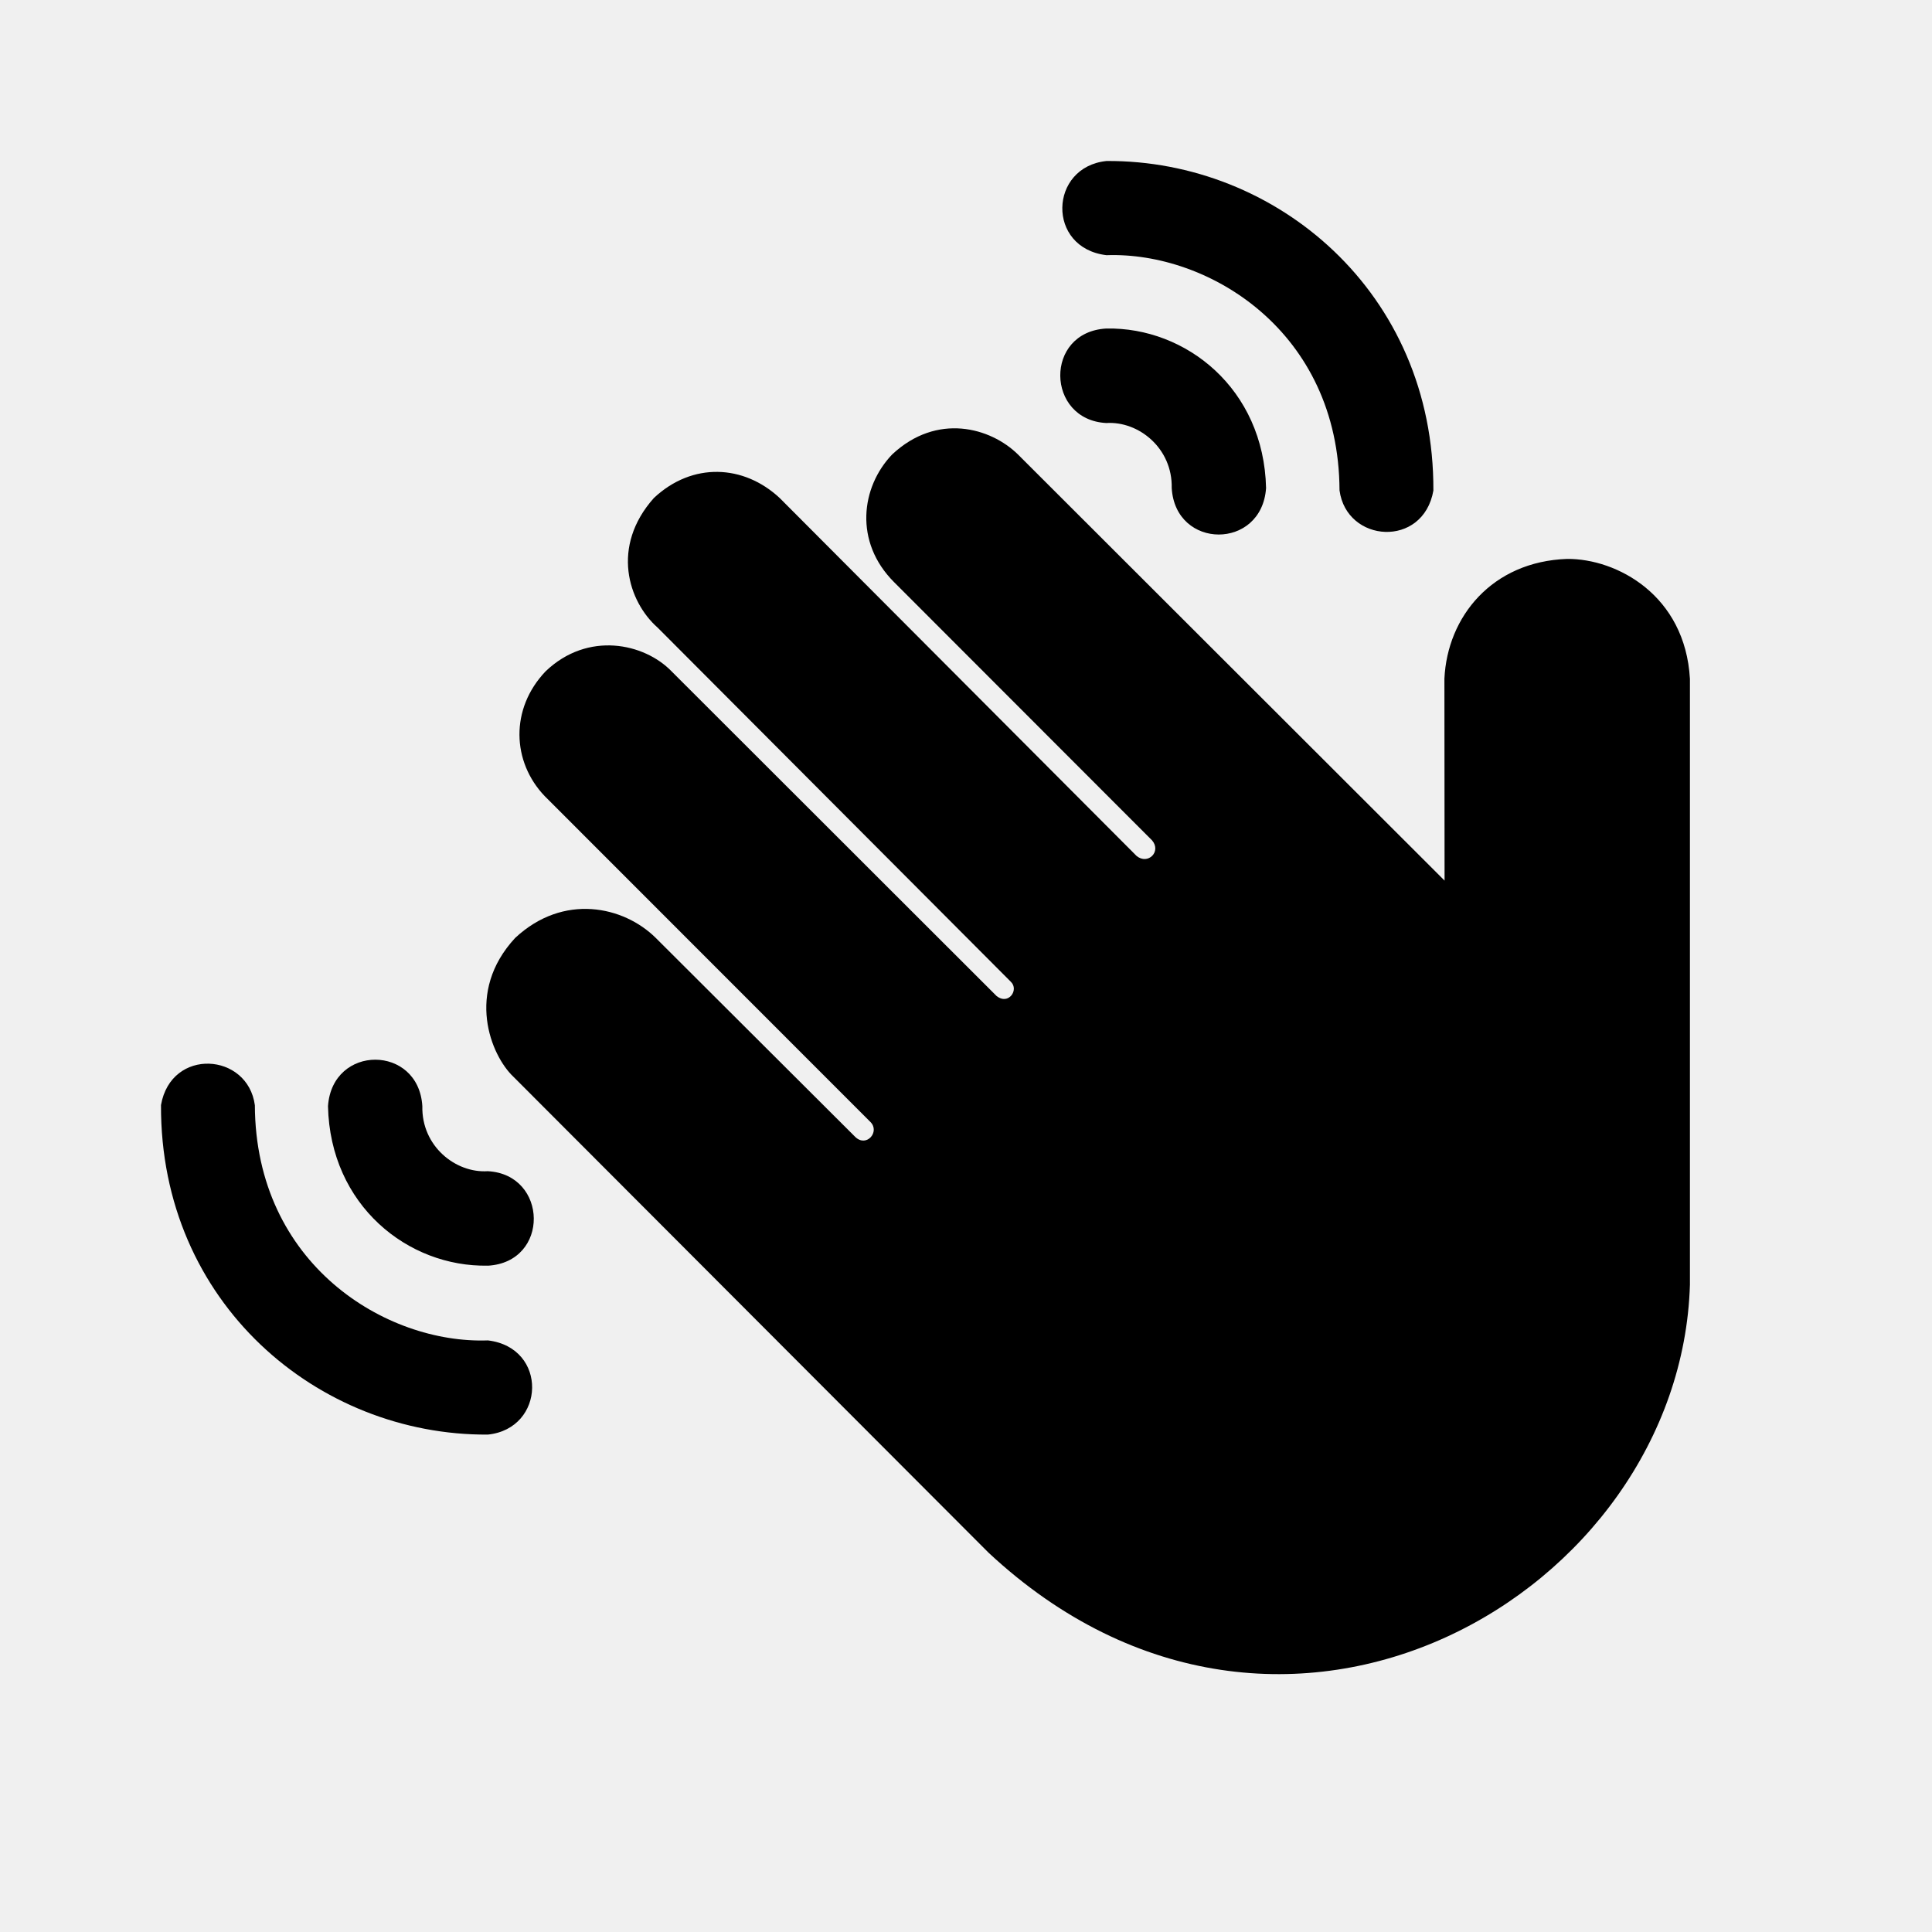
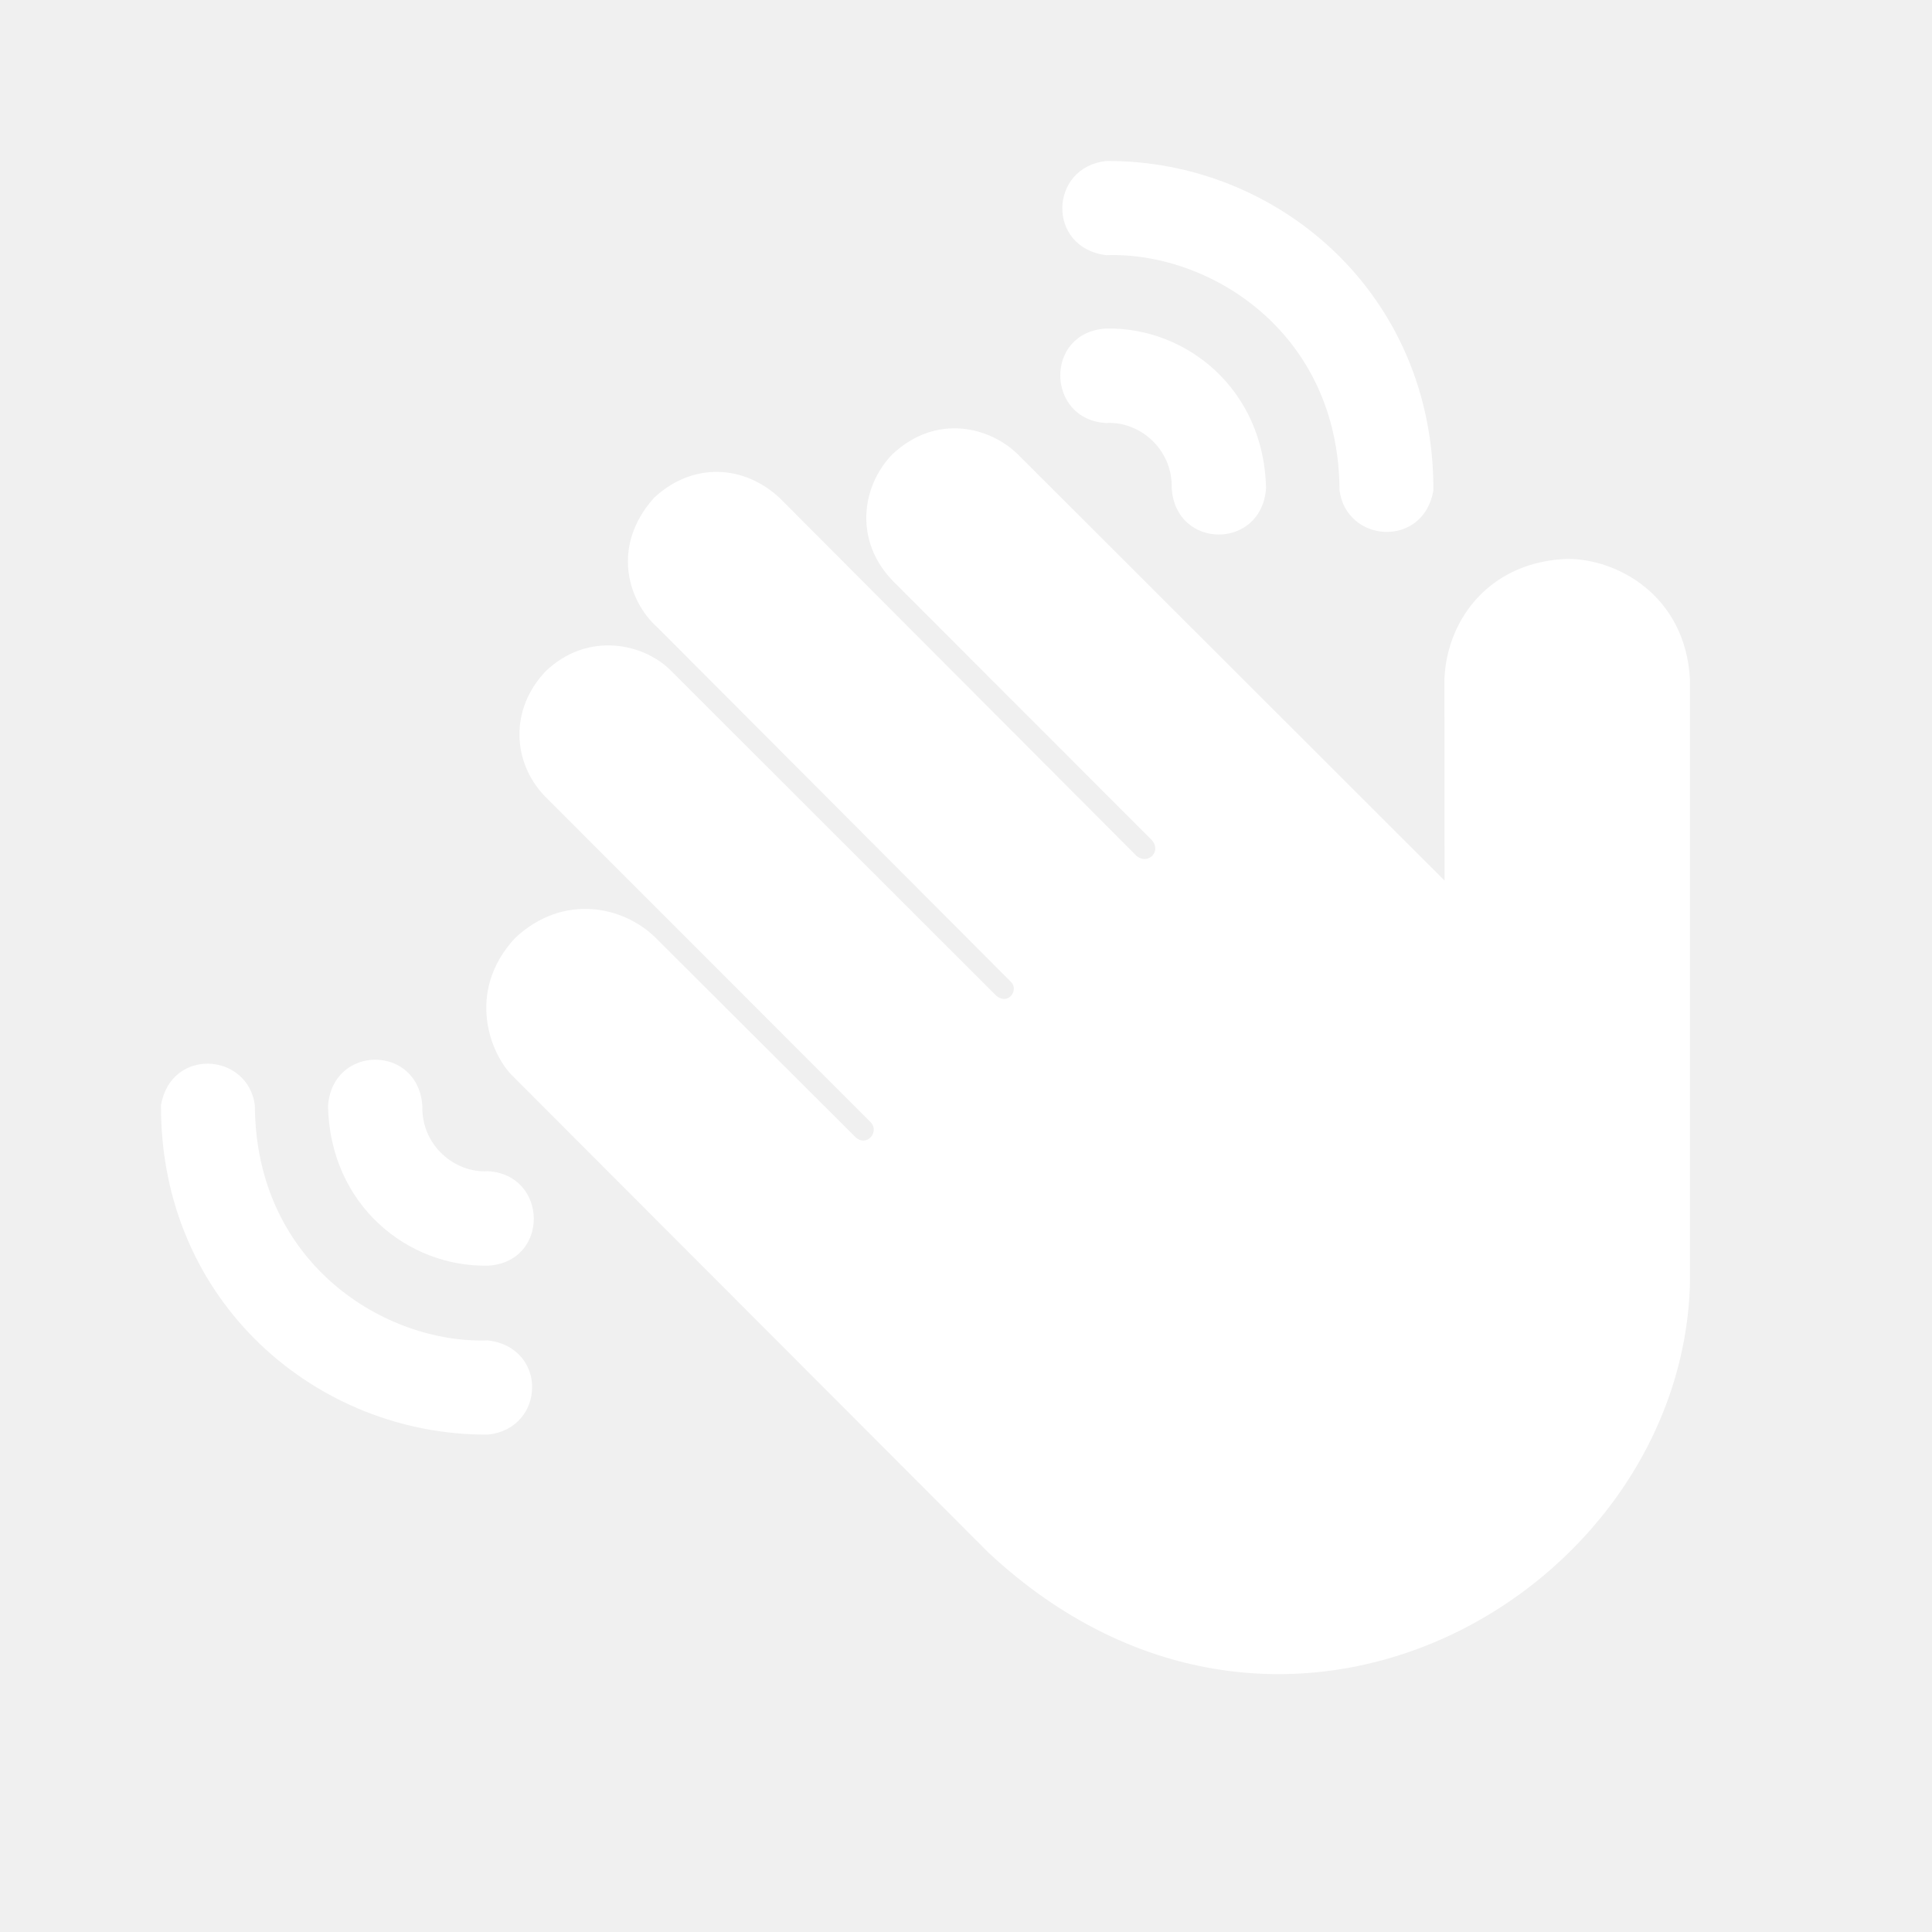
<svg xmlns="http://www.w3.org/2000/svg" width="24mm" height="24mm" viewBox="0 0 24 24" version="1.1" id="svg5">
  <defs id="defs2" />
  <g id="layer1">
-     <path style="fill:#000000;fill-opacity:1;stroke:none;stroke-width:0.265px;stroke-linecap:butt;stroke-linejoin:miter;stroke-opacity:1" d="m 12.645,5.645 c -0.34,-0.334 -1.005,-0.521 -1.562,0 -0.388,0.405 -0.476,1.087 0.023,1.586 l 3.206,3.209 c 0.118,0.139 -0.052,0.308 -0.193,0.193 L 9.685,6.186 c -0.445,-0.415 -1.083,-0.449 -1.562,0 -0.538,0.603 -0.32,1.288 0.048,1.612 l 4.386,4.398 c 0.105,0.1 -0.03,0.295 -0.177,0.177 L 8.342,8.339 c -0.338,-0.349 -1.039,-0.502 -1.564,0 -0.445,0.467 -0.418,1.125 -0.012,1.55 l 4.048,4.05 c 0.118,0.119 -0.047,0.317 -0.187,0.187 L 8.146,11.651 c -0.399,-0.395 -1.147,-0.559 -1.746,0 -0.625,0.673 -0.302,1.462 -0.021,1.726 l 5.901,5.911 c 3.651,3.405 8.599,0.504 8.713,-3.33 L 20.993,8.434 C 20.934,7.392 20.083,6.939 19.468,6.943 18.537,6.975 17.979,7.659 17.943,8.431 l 0.002,2.508 z" id="path423" />
-     <path style="fill:#000000;fill-opacity:1;stroke:none;stroke-width:0.078px;stroke-linecap:butt;stroke-linejoin:miter;stroke-opacity:1" d="m 13.743,4.081 c -0.774,0.043 -0.751,1.134 -4.72e-4,1.174 0.4,-0.026 0.824,0.311 0.813,0.808 0.046,0.767 1.119,0.772 1.172,-2.892e-4 C 15.7,4.83 14.733,4.062 13.743,4.081 Z" id="path3248" />
-     <path style="fill:#000000;fill-opacity:1;stroke:none;stroke-width:0.078px;stroke-linecap:butt;stroke-linejoin:miter;stroke-opacity:1" d="m 13.746,2 c 2.109,-0.013 4.071,1.634 4.06,4.094 -0.126,0.718 -1.079,0.652 -1.166,-0.003 C 16.632,4.117 15.015,3.125 13.745,3.17 12.997,3.081 13.03,2.073 13.746,2 Z" id="path1224" />
-     <path style="fill:#000000;fill-opacity:1;stroke:none;stroke-width:0.078px;stroke-linecap:butt;stroke-linejoin:miter;stroke-opacity:1" d="m 6.059,15.723 c 0.774,-0.043 0.751,-1.134 4.696e-4,-1.174 -0.4,0.026 -0.824,-0.311 -0.813,-0.808 -0.046,-0.767 -1.119,-0.772 -1.172,3.25e-4 0.027,1.233 0.994,2 1.984,1.981 z" id="path3248-8" />
-     <path style="fill:#000000;fill-opacity:1;stroke:none;stroke-width:0.078px;stroke-linecap:butt;stroke-linejoin:miter;stroke-opacity:1" d="m 6.06,17.821 c -2.109,0.013 -4.071,-1.634 -4.06,-4.094 0.126,-0.718 1.079,-0.652 1.166,0.003 0.008,1.974 1.625,2.966 2.895,2.921 0.749,0.089 0.716,1.097 -8.708e-4,1.17 z" id="path1224-1" />
+     <path style="fill:#ffffff;fill-opacity:1;stroke:none;stroke-width:0.265px;stroke-linecap:butt;stroke-linejoin:miter;stroke-opacity:1" d="m 12.645,5.645 c -0.34,-0.334 -1.005,-0.521 -1.562,0 -0.388,0.405 -0.476,1.087 0.023,1.586 l 3.206,3.209 c 0.118,0.139 -0.052,0.308 -0.193,0.193 L 9.685,6.186 c -0.445,-0.415 -1.083,-0.449 -1.562,0 -0.538,0.603 -0.32,1.288 0.048,1.612 l 4.386,4.398 c 0.105,0.1 -0.03,0.295 -0.177,0.177 L 8.342,8.339 c -0.338,-0.349 -1.039,-0.502 -1.564,0 -0.445,0.467 -0.418,1.125 -0.012,1.55 l 4.048,4.05 c 0.118,0.119 -0.047,0.317 -0.187,0.187 L 8.146,11.651 c -0.399,-0.395 -1.147,-0.559 -1.746,0 -0.625,0.673 -0.302,1.462 -0.021,1.726 l 5.901,5.911 c 3.651,3.405 8.599,0.504 8.713,-3.33 L 20.993,8.434 C 20.934,7.392 20.083,6.939 19.468,6.943 18.537,6.975 17.979,7.659 17.943,8.431 l 0.002,2.508 z" id="path423" />
+     <path style="fill:#ffffff;fill-opacity:1;stroke:none;stroke-width:0.078px;stroke-linecap:butt;stroke-linejoin:miter;stroke-opacity:1" d="m 13.743,4.081 c -0.774,0.043 -0.751,1.134 -4.72e-4,1.174 0.4,-0.026 0.824,0.311 0.813,0.808 0.046,0.767 1.119,0.772 1.172,-2.892e-4 C 15.7,4.83 14.733,4.062 13.743,4.081 Z" id="path3248" />
+     <path style="fill:#ffffff;fill-opacity:1;stroke:none;stroke-width:0.078px;stroke-linecap:butt;stroke-linejoin:miter;stroke-opacity:1" d="m 13.746,2 c 2.109,-0.013 4.071,1.634 4.06,4.094 -0.126,0.718 -1.079,0.652 -1.166,-0.003 C 16.632,4.117 15.015,3.125 13.745,3.17 12.997,3.081 13.03,2.073 13.746,2 Z" id="path1224" />
+     <path style="fill:#ffffff;fill-opacity:1;stroke:none;stroke-width:0.078px;stroke-linecap:butt;stroke-linejoin:miter;stroke-opacity:1" d="m 6.059,15.723 c 0.774,-0.043 0.751,-1.134 4.696e-4,-1.174 -0.4,0.026 -0.824,-0.311 -0.813,-0.808 -0.046,-0.767 -1.119,-0.772 -1.172,3.25e-4 0.027,1.233 0.994,2 1.984,1.981 z" id="path3248-8" />
+     <path style="fill:#ffffff;fill-opacity:1;stroke:none;stroke-width:0.078px;stroke-linecap:butt;stroke-linejoin:miter;stroke-opacity:1" d="m 6.06,17.821 c -2.109,0.013 -4.071,-1.634 -4.06,-4.094 0.126,-0.718 1.079,-0.652 1.166,0.003 0.008,1.974 1.625,2.966 2.895,2.921 0.749,0.089 0.716,1.097 -8.708e-4,1.17 z" id="path1224-1" />
  </g>
</svg>
